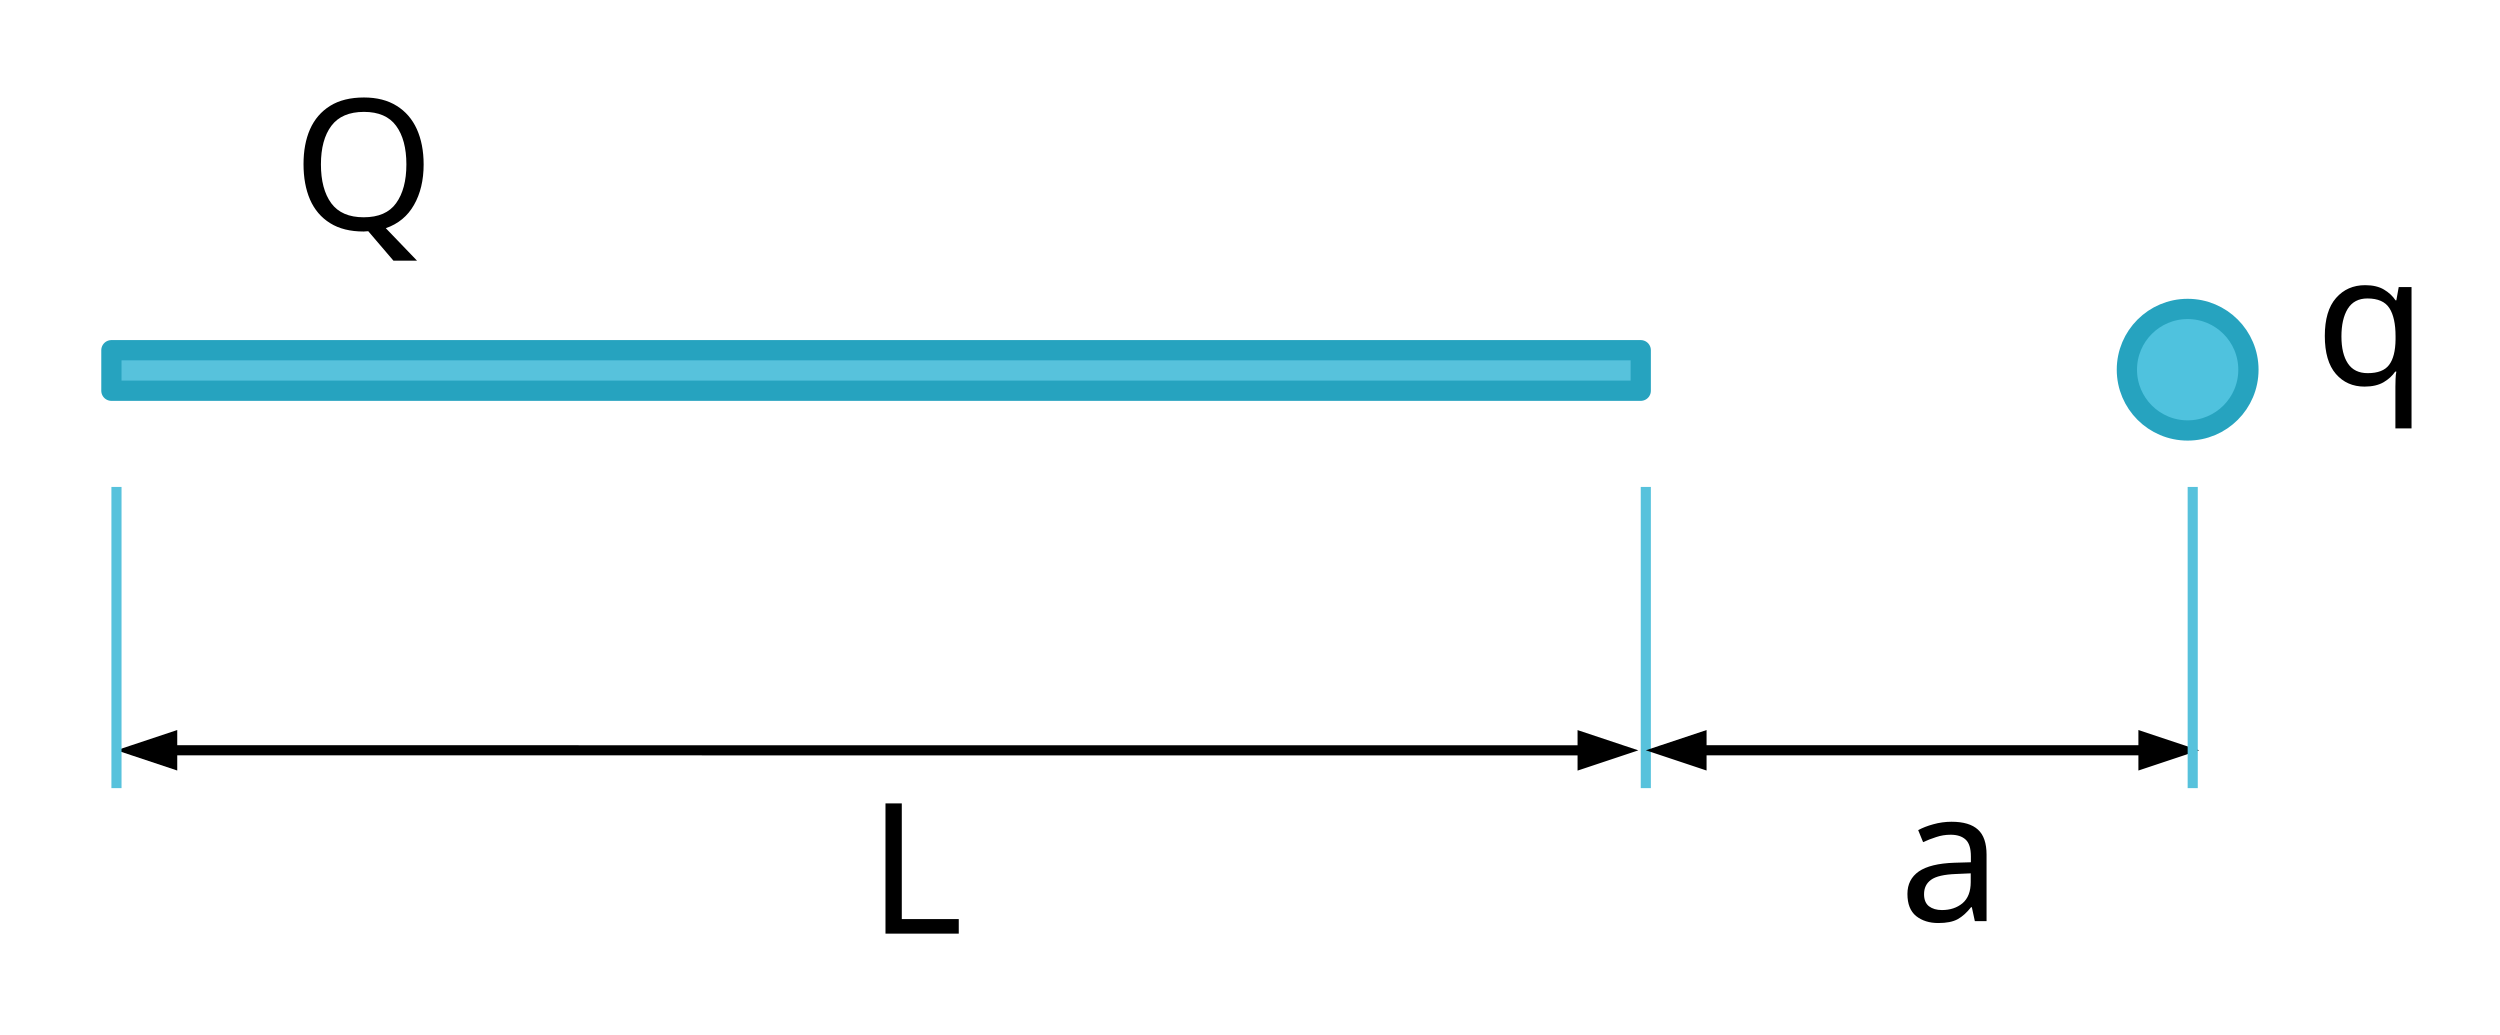
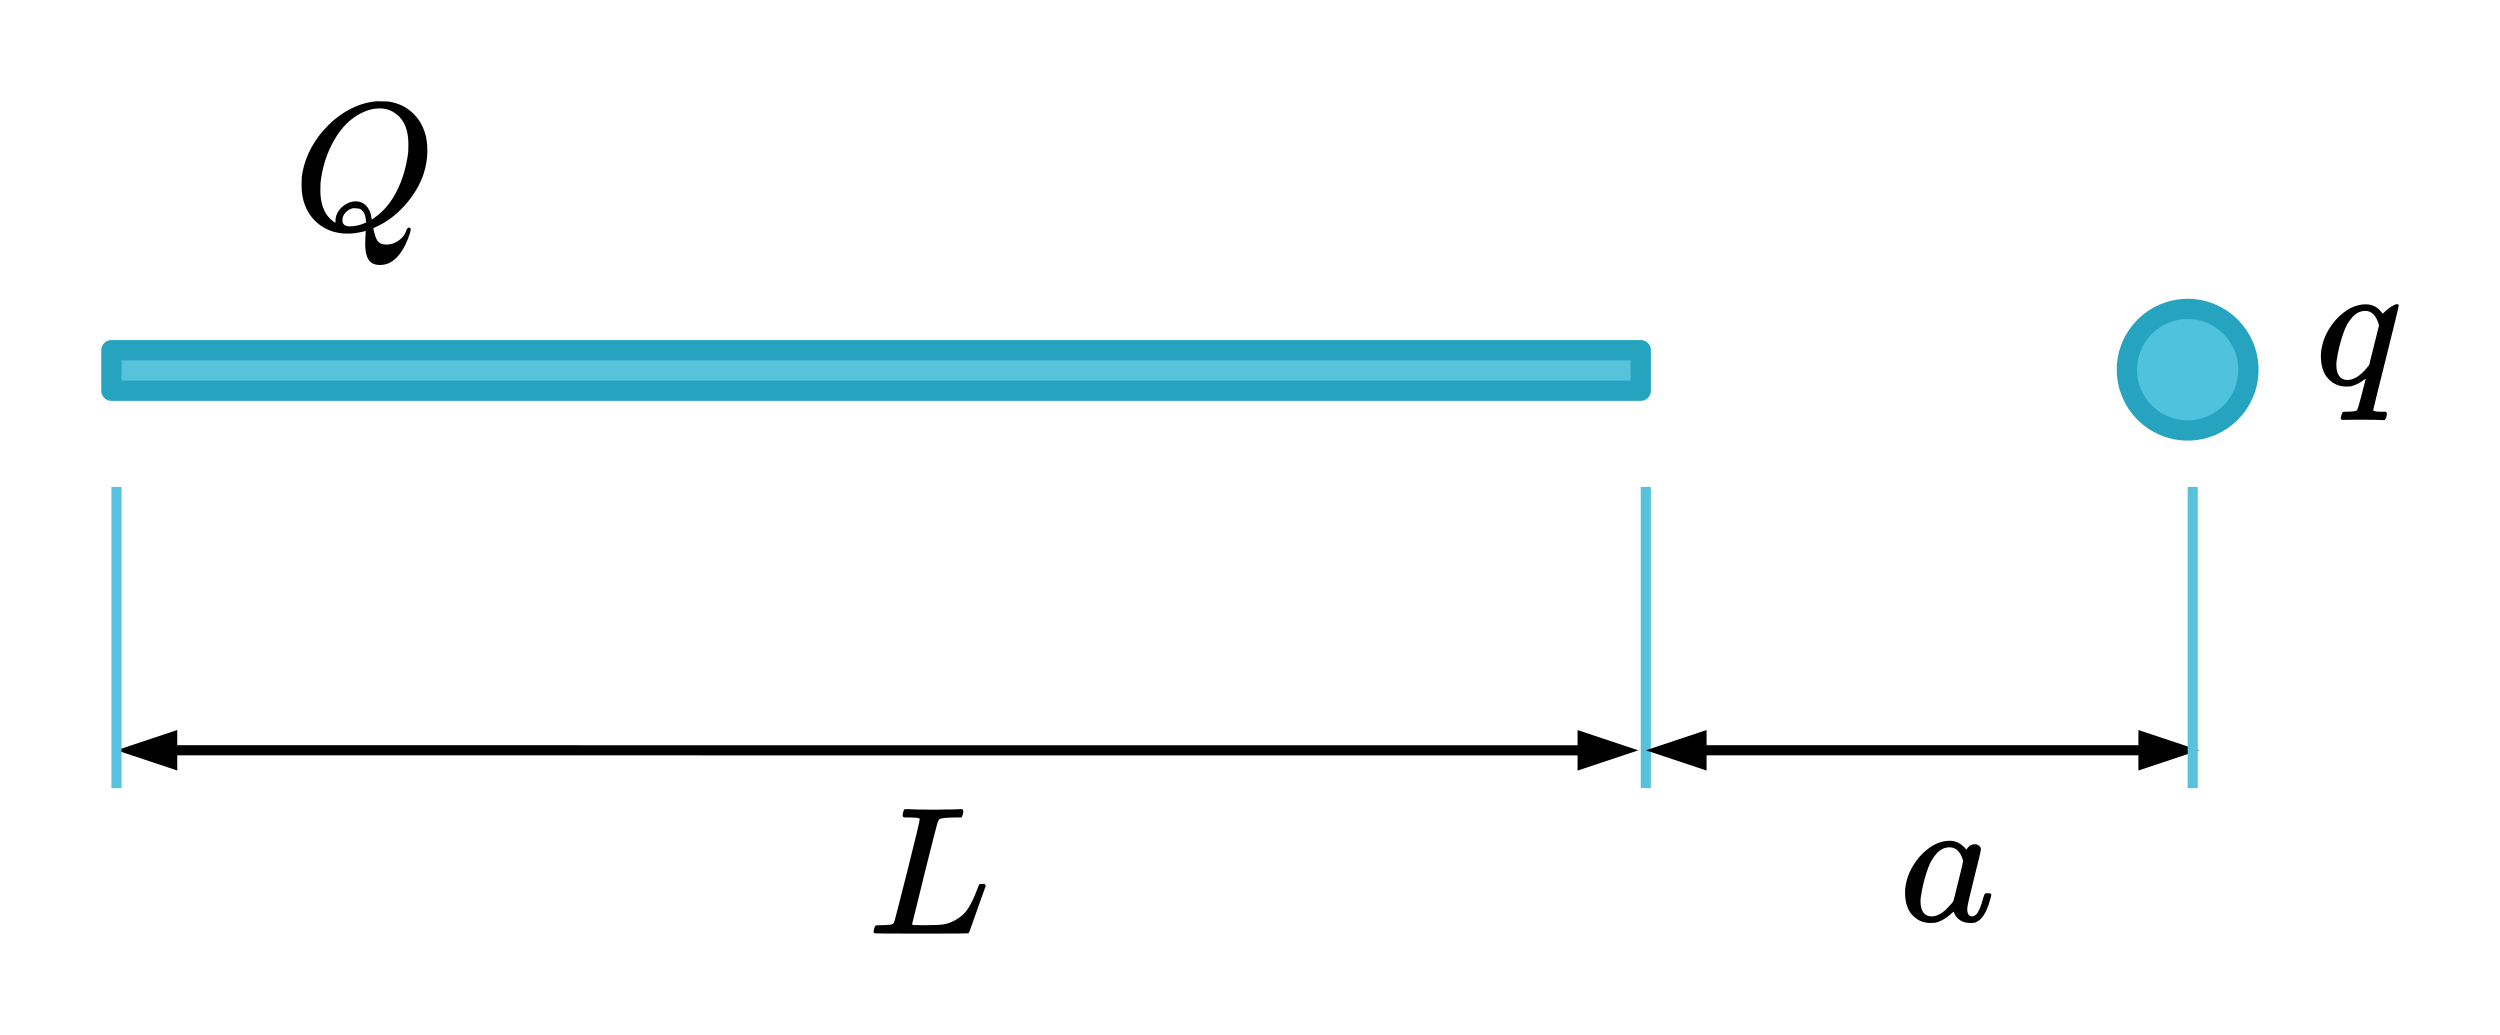
<svg xmlns="http://www.w3.org/2000/svg" width="246.84pt" height="102.182pt" viewBox="0 0 246.84 102.182" version="1.1" id="svg4290">
  <defs id="defs4292">
    <g id="g4294">
      <symbol overflow="visible" id="glyph0-0" style="overflow:visible">
        <path style="stroke:none" d="m 2.5,0 0,-11.25 9,0 0,11.25 z m 0.281,-0.281 8.438,0 0,-10.688 -8.438,0 z m 0,0" id="path4297" />
      </symbol>
      <symbol overflow="visible" id="glyph0-1" style="overflow:visible">
        <path style="stroke:none" d="m 10.312,-3.297 0.297,0.062 L 9.594,0 0.359,0 l 0,-0.328 0.453,0 c 0.5,0 0.859,-0.16 1.078,-0.484 0.125,-0.188 0.188,-0.625 0.188,-1.312 l 0,-7.688 c 0,-0.738 -0.086,-1.203 -0.25,-1.391 C 1.598,-11.461 1.258,-11.594 0.812,-11.594 l -0.453,0 0,-0.328 5.391,0 0,0.328 c -0.625,-0.008 -1.07,0.047 -1.328,0.172 -0.25,0.125 -0.422,0.281 -0.516,0.469 -0.094,0.188 -0.141,0.637 -0.141,1.344 l 0,7.484 c 0,0.492 0.047,0.828 0.141,1.016 0.07,0.117 0.18,0.203 0.328,0.266 C 4.379,-0.781 4.832,-0.75 5.594,-0.75 l 0.875,0 c 0.914,0 1.555,-0.066 1.922,-0.203 0.375,-0.133 0.711,-0.375 1.016,-0.719 0.301,-0.344 0.602,-0.883 0.906,-1.625 z m 0,0" id="path4300" />
      </symbol>
      <symbol overflow="visible" id="glyph0-2" style="overflow:visible">
        <path style="stroke:none" d="m 5.125,-1.156 c -0.824,0.637 -1.344,1.008 -1.562,1.109 -0.312,0.145 -0.648,0.219 -1,0.219 -0.562,0 -1.027,-0.188 -1.391,-0.562 -0.355,-0.383 -0.531,-0.891 -0.531,-1.516 0,-0.395 0.086,-0.734 0.266,-1.016 0.238,-0.406 0.656,-0.781 1.25,-1.125 C 2.75,-4.398 3.738,-4.828 5.125,-5.328 l 0,-0.328 C 5.125,-6.457 4.992,-7.004 4.734,-7.297 4.484,-7.598 4.113,-7.75 3.625,-7.75 c -0.367,0 -0.656,0.102 -0.875,0.297 -0.219,0.199 -0.328,0.43 -0.328,0.688 l 0.016,0.5 c 0,0.273 -0.074,0.48 -0.219,0.625 -0.137,0.148 -0.312,0.219 -0.531,0.219 -0.219,0 -0.398,-0.07 -0.531,-0.219 -0.137,-0.156 -0.203,-0.363 -0.203,-0.625 0,-0.5 0.254,-0.957 0.766,-1.375 0.52,-0.426 1.242,-0.641 2.172,-0.641 0.719,0 1.305,0.121 1.766,0.359 0.344,0.18 0.598,0.461 0.766,0.844 0.102,0.25 0.156,0.766 0.156,1.547 l 0,2.734 c 0,0.773 0.008,1.246 0.031,1.422 0.031,0.168 0.078,0.281 0.141,0.344 0.07,0.055 0.156,0.078 0.25,0.078 0.094,0 0.176,-0.02 0.25,-0.062 0.113,-0.07 0.348,-0.285 0.703,-0.641 l 0,0.5 c -0.656,0.875 -1.281,1.312 -1.875,1.312 -0.293,0 -0.523,-0.102 -0.688,-0.297 C 5.223,-0.336 5.133,-0.676 5.125,-1.156 Z m 0,-0.578 0,-3.062 c -0.887,0.355 -1.461,0.605 -1.719,0.75 C 2.945,-3.797 2.617,-3.531 2.422,-3.25 2.223,-2.969 2.125,-2.66 2.125,-2.328 c 0,0.43 0.125,0.781 0.375,1.062 0.25,0.273 0.535,0.406 0.859,0.406 0.445,0 1.035,-0.289 1.766,-0.875 z m 0,0" id="path4303" />
      </symbol>
      <symbol overflow="visible" id="glyph0-3" style="overflow:visible">
        <path style="stroke:none" d="m 7.922,0.125 c 0.602,1.031 1.25,1.789 1.938,2.281 0.695,0.488 1.488,0.77 2.375,0.844 l 0,0.281 C 11.422,3.5 10.555,3.332 9.641,3.031 8.723,2.738 7.852,2.328 7.031,1.797 6.207,1.273 5.492,0.719 4.891,0.125 c -0.844,-0.332 -1.512,-0.691 -2,-1.078 -0.719,-0.562 -1.277,-1.258 -1.672,-2.094 -0.387,-0.832 -0.578,-1.812 -0.578,-2.938 0,-1.781 0.57,-3.258 1.719,-4.438 1.156,-1.176 2.555,-1.766 4.203,-1.766 1.551,0 2.895,0.59 4.031,1.766 1.145,1.18 1.719,2.668 1.719,4.469 0,1.461 -0.406,2.742 -1.219,3.844 -0.812,1.105 -1.871,1.852 -3.172,2.234 z m -1.469,-11.641 c -1.062,0 -1.922,0.383 -2.578,1.141 -0.824,0.961 -1.234,2.422 -1.234,4.391 0,1.93 0.414,3.414 1.25,4.453 0.645,0.805 1.5,1.203 2.562,1.203 1.102,0 1.988,-0.398 2.656,-1.203 0.789,-0.945 1.188,-2.348 1.188,-4.203 0,-1.414 -0.215,-2.613 -0.641,-3.594 -0.336,-0.75 -0.781,-1.301 -1.344,-1.656 -0.555,-0.352 -1.172,-0.531 -1.859,-0.531 z m 0,0" id="path4306" />
      </symbol>
      <symbol overflow="visible" id="glyph1-0" style="overflow:visible">
        <path style="stroke:none" d="m 2.5,0 0,-11.25 9,0 0,11.25 z m 0.281,-0.281 8.438,0 0,-10.688 -8.438,0 z m 0,0" id="path4309" />
      </symbol>
      <symbol overflow="visible" id="glyph1-1" style="overflow:visible">
        <path style="stroke:none" d="m 8.531,-7.953 -2.875,9.938 c -0.125,0.445 -0.188,0.738 -0.188,0.875 0,0.133 0.031,0.25 0.094,0.344 0.07,0.094 0.164,0.164 0.281,0.219 0.188,0.07 0.426,0.109 0.719,0.109 l -0.094,0.312 -4.203,0 0.078,-0.312 C 2.914,3.477 3.273,3.426 3.422,3.375 3.641,3.289 3.82,3.145 3.969,2.938 4.113,2.738 4.273,2.32 4.453,1.688 L 5.656,-2.641 C 4.883,-1.516 4.164,-0.723 3.5,-0.266 3.02,0.055 2.578,0.219 2.172,0.219 1.586,0.219 1.145,-0.02 0.844,-0.5 0.539,-0.977 0.391,-1.492 0.391,-2.047 c 0,-0.883 0.27,-1.812 0.812,-2.781 C 1.754,-5.805 2.473,-6.602 3.359,-7.219 4.055,-7.707 4.688,-7.953 5.25,-7.953 c 0.414,0 0.758,0.105 1.031,0.312 C 6.551,-7.441 6.75,-7.125 6.875,-6.688 l 0.281,-0.984 z m -2,1.719 c 0,-0.375 -0.117,-0.68 -0.344,-0.922 -0.23,-0.25 -0.512,-0.375 -0.844,-0.375 -0.719,0 -1.477,0.621 -2.266,1.859 -0.781,1.23 -1.172,2.387 -1.172,3.469 0,0.449 0.094,0.789 0.281,1.016 0.195,0.219 0.438,0.328 0.719,0.328 0.363,0 0.77,-0.195 1.219,-0.594 0.688,-0.602 1.258,-1.375 1.719,-2.312 0.457,-0.945 0.688,-1.77 0.688,-2.469 z m 0,0" id="path4312" />
      </symbol>
    </g>
  </defs>
  <path id="path4315" d="m 11,34.579 151,0 0,4 -151,0 z m 0,0" style="fill:#57c2dc;fill-opacity:1;fill-rule:nonzero;stroke:#26a3bf;stroke-width:2;stroke-linecap:butt;stroke-linejoin:round;stroke-miterlimit:10;stroke-opacity:1" />
  <path id="path4317" d="m 17.5,72.079 0,1.5 138.262,0.008 0,-1.5 6,2 -6,2 0,-1.5 -138.262,-0.008 0,1.5 -6,-2 z m 0,0" style="fill:#000000;fill-opacity:1;fill-rule:nonzero;stroke:none" />
  <path id="path4319" d="m 162.5,77.818 0,-29.738" style="fill:none;stroke:#57c2dc;stroke-width:1;stroke-linecap:butt;stroke-linejoin:round;stroke-miterlimit:10;stroke-opacity:1" />
  <path id="path4321" d="m 11.5,77.818 0,-29.738" style="fill:none;stroke:#57c2dc;stroke-width:1;stroke-linecap:butt;stroke-linejoin:round;stroke-miterlimit:10;stroke-opacity:1" />
  <path id="path4323" d="m 168.5,72.079 0,1.5 42.637,0 0,-1.5 6,2 -6,2 0,-1.5 -42.637,0 0,1.5 -6,-2 z m 0,0" style="fill:#000000;fill-opacity:1;fill-rule:nonzero;stroke:none" />
  <path id="path4325" d="m 216.5,77.818 0,-29.738" style="fill:none;stroke:#57c2dc;stroke-width:1;stroke-linecap:butt;stroke-linejoin:round;stroke-miterlimit:10;stroke-opacity:1" />
  <path id="path4345" d="m 210,36.503 c 0,-3.313 2.688,-6 6,-6 3.313,0 6,2.688 6,6 0,3.313 -2.688,6 -6,6 -3.312,0 -6,-2.688 -6,-6 z m 0,0" style="fill:#4fc2de;fill-opacity:1;fill-rule:nonzero;stroke:#26a3bf;stroke-width:2;stroke-linecap:butt;stroke-linejoin:round;stroke-miterlimit:10;stroke-opacity:1" />
-   <text xml:space="preserve" style="font-style:normal;font-variant:normal;font-weight:normal;font-stretch:normal;font-size:32px;line-height:125%;font-family:KaTeX_Main;-inkscape-font-specification:'KaTeX_Main, Normal';text-align:start;letter-spacing:0px;word-spacing:0px;writing-mode:lr-tb;text-anchor:start;fill:#000000;fill-opacity:1;stroke:none;stroke-width:1px;stroke-linecap:butt;stroke-linejoin:miter;stroke-opacity:1" x="28.876" y="22.672" id="text6647">
-     <tspan id="tspan6649" x="28.876" y="22.672" style="font-style:normal;font-variant:normal;font-weight:normal;font-stretch:normal;font-size:18px;line-height:125%;font-family:KaTeX_Math;-inkscape-font-specification:'KaTeX_Math, Normal';text-align:start;writing-mode:lr-tb;text-anchor:start">Q</tspan>
-   </text>
-   <text xml:space="preserve" style="font-style:normal;font-variant:normal;font-weight:normal;font-stretch:normal;font-size:32px;line-height:125%;font-family:KaTeX_Main;-inkscape-font-specification:'KaTeX_Main, Normal';text-align:start;letter-spacing:0px;word-spacing:0px;writing-mode:lr-tb;text-anchor:start;fill:#000000;fill-opacity:1;stroke:none;stroke-width:1px;stroke-linecap:butt;stroke-linejoin:miter;stroke-opacity:1" x="85.68" y="92.182" id="text6647-1">
-     <tspan id="tspan6649-2" x="85.68" y="92.182" style="font-style:normal;font-variant:normal;font-weight:normal;font-stretch:normal;font-size:18px;line-height:125%;font-family:KaTeX_Math;-inkscape-font-specification:'KaTeX_Math, Normal';text-align:start;writing-mode:lr-tb;text-anchor:start">L</tspan>
-   </text>
-   <text xml:space="preserve" style="font-style:normal;font-variant:normal;font-weight:normal;font-stretch:normal;font-size:32px;line-height:125%;font-family:KaTeX_Main;-inkscape-font-specification:'KaTeX_Main, Normal';text-align:start;letter-spacing:0px;word-spacing:0px;writing-mode:lr-tb;text-anchor:start;fill:#000000;fill-opacity:1;stroke:none;stroke-width:1px;stroke-linecap:butt;stroke-linejoin:miter;stroke-opacity:1" x="187.503" y="90.951" id="text6647-0">
-     <tspan id="tspan6649-9" x="187.503" y="90.951" style="font-style:normal;font-variant:normal;font-weight:normal;font-stretch:normal;font-size:18px;line-height:125%;font-family:KaTeX_Math;-inkscape-font-specification:'KaTeX_Math, Normal';text-align:start;writing-mode:lr-tb;text-anchor:start">a</tspan>
-   </text>
-   <text xml:space="preserve" style="font-style:normal;font-variant:normal;font-weight:normal;font-stretch:normal;font-size:32px;line-height:125%;font-family:KaTeX_Main;-inkscape-font-specification:'KaTeX_Main, Normal';text-align:start;letter-spacing:0px;word-spacing:0px;writing-mode:lr-tb;text-anchor:start;fill:#000000;fill-opacity:1;stroke:none;stroke-width:1px;stroke-linecap:butt;stroke-linejoin:miter;stroke-opacity:1" x="228.56" y="37.986" id="text6647-8">
-     <tspan id="tspan6649-8" x="228.56" y="37.986" style="font-style:normal;font-variant:normal;font-weight:normal;font-stretch:normal;font-size:18px;line-height:125%;font-family:KaTeX_Math;-inkscape-font-specification:'KaTeX_Math, Normal';text-align:start;writing-mode:lr-tb;text-anchor:start">q</tspan>
-   </text>
+   <g style="font-style:normal;font-variant:normal;font-weight:normal;font-stretch:normal;font-size:32px;line-height:125%;font-family:KaTeX_Main;-inkscape-font-specification:'KaTeX_Main, Normal';text-align:start;letter-spacing:0px;word-spacing:0px;writing-mode:lr-tb;text-anchor:start;fill:#000000;fill-opacity:1;stroke:none;stroke-width:1px;stroke-linecap:butt;stroke-linejoin:miter;stroke-opacity:1" id="text6647">
+     <path d="m 36.058,24.112 q 0,-0.198 0.018,-0.666 0.036,-0.45 0.036,-0.576 l 0,-0.072 -0.27,0.072 q -0.828,0.198 -1.512,0.198 -1.908,0 -3.186,-1.224 -1.368,-1.332 -1.368,-3.564 0,-0.63 0.018,-0.81 0.324,-2.466 2.088,-4.536 0.504,-0.576 1.08,-1.08 1.998,-1.656 4.176,-1.854 l 0.306,0 q 0.684,0 0.864,0.018 1.764,0.252 2.826,1.548 1.062,1.296 1.062,3.276 0,2.412 -1.494,4.518 -1.494,2.088 -3.528,3.024 l -0.306,0.144 0,0.09 q 0,0.018 0.018,0.054 0.018,0.054 0.018,0.108 0.018,0.072 0.036,0.126 0.162,0.702 0.414,0.972 0.252,0.27 0.81,0.27 0.684,0 1.242,-0.432 0.558,-0.414 0.72,-0.99 0.108,-0.252 0.234,-0.252 0.162,0 0.198,0.162 0,0.108 -0.126,0.522 -0.738,2.178 -1.998,2.808 -0.45,0.198 -0.9,0.198 -0.828,0 -1.152,-0.54 -0.324,-0.522 -0.324,-1.512 z m -0.936,-4.23 q 0.648,0 1.062,0.468 0.432,0.468 0.522,1.332 l 0.234,-0.162 q 1.386,-0.954 2.232,-2.646 0.864,-1.692 1.134,-3.852 0.018,-0.18 0.018,-0.774 0,-2.106 -1.224,-3.006 -0.702,-0.54 -1.638,-0.54 -0.864,0 -1.764,0.45 -1.62,0.792 -2.7,2.682 -1.08,1.872 -1.35,4.212 -0.018,0.198 -0.018,0.738 0,1.872 0.972,2.826 0.432,0.378 0.522,0.378 l 0,-0.144 q 0,-0.81 0.63,-1.386 0.648,-0.576 1.368,-0.576 z m -0.594,2.466 q 0.828,0 1.62,-0.378 l -0.018,-0.18 q -0.072,-0.99 -0.666,-1.188 -0.216,-0.036 -0.342,-0.036 -0.054,0 -0.108,0 -0.054,-0.018 -0.072,-0.018 -0.072,0 -0.234,0.054 -0.36,0.108 -0.63,0.432 -0.27,0.306 -0.27,0.702 0,0.612 0.72,0.612 z" style="font-style:normal;font-variant:normal;font-weight:normal;font-stretch:normal;font-size:18px;line-height:125%;font-family:KaTeX_Math;-inkscape-font-specification:'KaTeX_Math, Normal';text-align:start;writing-mode:lr-tb;text-anchor:start" id="path4170" />
+   </g>
+   <g style="font-style:normal;font-variant:normal;font-weight:normal;font-stretch:normal;font-size:32px;line-height:125%;font-family:KaTeX_Main;-inkscape-font-specification:'KaTeX_Main, Normal';text-align:start;letter-spacing:0px;word-spacing:0px;writing-mode:lr-tb;text-anchor:start;fill:#000000;fill-opacity:1;stroke:none;stroke-width:1px;stroke-linecap:butt;stroke-linejoin:miter;stroke-opacity:1" id="text6647-1">
+     <path d="m 90.81,80.878 q 0,-0.018 -0.018,-0.036 -0.018,-0.036 -0.054,-0.036 -0.036,-0.018 -0.072,-0.036 -0.036,-0.018 -0.108,-0.018 -0.072,-0.018 -0.126,-0.018 -0.054,0 -0.144,0 -0.09,0 -0.162,0 -0.054,-0.018 -0.162,-0.018 -0.108,0 -0.18,0 -0.432,0 -0.522,-0.018 -0.09,-0.018 -0.126,-0.108 -0.036,-0.054 0.018,-0.324 0.09,-0.342 0.162,-0.36 0.054,-0.018 0.27,-0.018 0.972,0.054 2.286,0.054 0.252,0 0.72,0 0.468,-0.018 0.684,-0.018 0.27,0 0.648,0 0.396,-0.018 0.594,-0.018 0.216,-0.018 0.27,-0.018 l 0.216,0 q 0.108,0.108 0.108,0.162 0.018,0.036 -0.036,0.324 -0.072,0.252 -0.162,0.342 l -0.684,0 q -1.242,0.018 -1.458,0.162 -0.126,0.072 -0.252,0.522 -0.126,0.432 -1.206,4.734 -0.288,1.17 -0.612,2.502 -0.324,1.314 -0.486,1.962 l -0.162,0.648 q 0,0.072 0.162,0.09 0.162,0 1.062,0.018 1.35,0 1.908,-0.09 0.576,-0.09 1.26,-0.486 0.72,-0.414 1.152,-1.098 0.45,-0.702 0.882,-1.854 0.126,-0.36 0.198,-0.504 0.09,-0.054 0.306,-0.054 l 0.234,0 q 0.108,0.162 0.108,0.198 0,0.036 -0.378,1.062 -0.36,1.026 -0.774,2.178 -0.414,1.134 -0.468,1.314 -0.054,0.108 -0.09,0.126 -0.054,0.036 -4.644,0.036 -4.59,0 -4.644,-0.036 -0.072,-0.054 -0.072,-0.144 0,-0.126 0.036,-0.252 0.09,-0.342 0.18,-0.378 0.072,-0.018 0.27,-0.018 l 0.108,0 q 0.486,0 1.08,-0.054 0.252,-0.054 0.342,-0.216 0.054,-0.072 1.296,-5.004 1.242,-4.932 1.242,-5.202 z" style="font-style:normal;font-variant:normal;font-weight:normal;font-stretch:normal;font-size:18px;line-height:125%;font-family:KaTeX_Math;-inkscape-font-specification:'KaTeX_Math, Normal';text-align:start;writing-mode:lr-tb;text-anchor:start" id="path4167" />
+   </g>
+   <g style="font-style:normal;font-variant:normal;font-weight:normal;font-stretch:normal;font-size:32px;line-height:125%;font-family:KaTeX_Main;-inkscape-font-specification:'KaTeX_Main, Normal';text-align:start;letter-spacing:0px;word-spacing:0px;writing-mode:lr-tb;text-anchor:start;fill:#000000;fill-opacity:1;stroke:none;stroke-width:1px;stroke-linecap:butt;stroke-linejoin:miter;stroke-opacity:1" id="text6647-0">
+     <path d="m 196.269,88.197 q 0.162,0 0.216,0.018 0.054,0 0.09,0.036 0.036,0.036 0.036,0.108 0,0.054 -0.054,0.27 -0.396,1.512 -0.972,2.088 -0.234,0.234 -0.576,0.378 -0.144,0.036 -0.432,0.036 -1.134,0 -1.584,-0.882 -0.09,-0.234 -0.09,-0.216 -0.018,-0.018 -0.072,0.018 -0.036,0.036 -0.072,0.072 -0.864,0.81 -1.71,0.99 -0.108,0.018 -0.45,0.018 -1.188,0 -1.962,-0.99 -0.54,-0.792 -0.54,-2.016 0,-0.288 0.018,-0.396 0.126,-1.152 0.738,-2.196 0.63,-1.062 1.494,-1.71 1.044,-0.81 2.196,-0.81 0.9,0 1.62,0.882 0.288,-0.54 0.828,-0.54 0.234,0 0.414,0.144 0.18,0.144 0.18,0.36 0,0.234 -0.684,2.898 -0.666,2.646 -0.666,2.97 0,0.756 0.504,0.756 0.162,-0.018 0.36,-0.162 0.378,-0.36 0.738,-1.728 0.108,-0.36 0.18,-0.378 0.036,-0.018 0.18,-0.018 l 0.072,0 z m -6.642,0.846 q 0,0.648 0.27,1.044 0.288,0.396 0.828,0.396 0.522,0 1.116,-0.432 0.216,-0.144 0.576,-0.54 0.378,-0.396 0.45,-0.54 0.036,-0.072 0.486,-1.926 0.468,-1.854 0.468,-1.998 0,-0.216 -0.198,-0.612 -0.396,-0.774 -1.134,-0.774 -0.72,0 -1.278,0.612 -0.54,0.612 -0.828,1.404 -0.522,1.422 -0.738,2.952 0,0.054 -0.018,0.198 0,0.144 0,0.216 z" style="font-style:normal;font-variant:normal;font-weight:normal;font-stretch:normal;font-size:18px;line-height:125%;font-family:KaTeX_Math;-inkscape-font-specification:'KaTeX_Math, Normal';text-align:start;writing-mode:lr-tb;text-anchor:start" id="path4164" />
+   </g>
+   <g style="font-style:normal;font-variant:normal;font-weight:normal;font-stretch:normal;font-size:32px;line-height:125%;font-family:KaTeX_Main;-inkscape-font-specification:'KaTeX_Main, Normal';text-align:start;letter-spacing:0px;word-spacing:0px;writing-mode:lr-tb;text-anchor:start;fill:#000000;fill-opacity:1;stroke:none;stroke-width:1px;stroke-linecap:butt;stroke-linejoin:miter;stroke-opacity:1" id="text6647-8">
+     <path d="m 233.276,41.442 q -0.36,0 -0.99,0 -0.612,0.018 -0.9,0.018 -0.27,0 -0.27,-0.144 0,-0.036 0.018,-0.126 0.036,-0.09 0.036,-0.144 0.072,-0.288 0.126,-0.342 0.072,-0.054 0.36,-0.054 0.864,0 1.044,-0.126 0.108,-0.072 0.504,-1.638 0.36,-1.458 0.378,-1.476 0,-0.018 -0.126,0.054 -0.63,0.504 -1.35,0.684 -0.108,0.018 -0.45,0.018 -1.188,0 -1.962,-0.99 -0.54,-0.792 -0.54,-2.016 0,-0.288 0.018,-0.396 0.126,-1.152 0.738,-2.196 0.63,-1.062 1.494,-1.71 1.044,-0.81 2.196,-0.81 1.026,0 1.656,0.936 0.432,-0.432 0.576,-0.522 0.612,-0.432 0.828,-0.432 0.18,0 0.18,0.144 0,0.162 -1.242,5.13 -1.278,5.112 -1.278,5.184 0,0.144 0.612,0.162 0.126,0 0.198,0 l 0.45,0 q 0.09,0.126 0.09,0.144 0.018,0.036 -0.036,0.342 -0.072,0.234 -0.18,0.342 l -0.234,0 q -0.558,-0.036 -1.944,-0.036 z m 1.62,-9.324 q -0.396,-1.422 -1.35,-1.422 -0.72,0 -1.278,0.612 -0.54,0.612 -0.828,1.404 -0.522,1.422 -0.738,2.952 0,0.054 -0.018,0.198 0,0.144 0,0.216 0,0.648 0.27,1.044 0.288,0.396 0.828,0.396 0.954,0 1.998,-1.296 l 0.144,-0.198 q 0.162,-0.648 0.486,-1.944 0.324,-1.314 0.486,-1.962 z" style="font-style:normal;font-variant:normal;font-weight:normal;font-stretch:normal;font-size:18px;line-height:125%;font-family:KaTeX_Math;-inkscape-font-specification:'KaTeX_Math, Normal';text-align:start;writing-mode:lr-tb;text-anchor:start" id="path4161" />
+   </g>
</svg>
